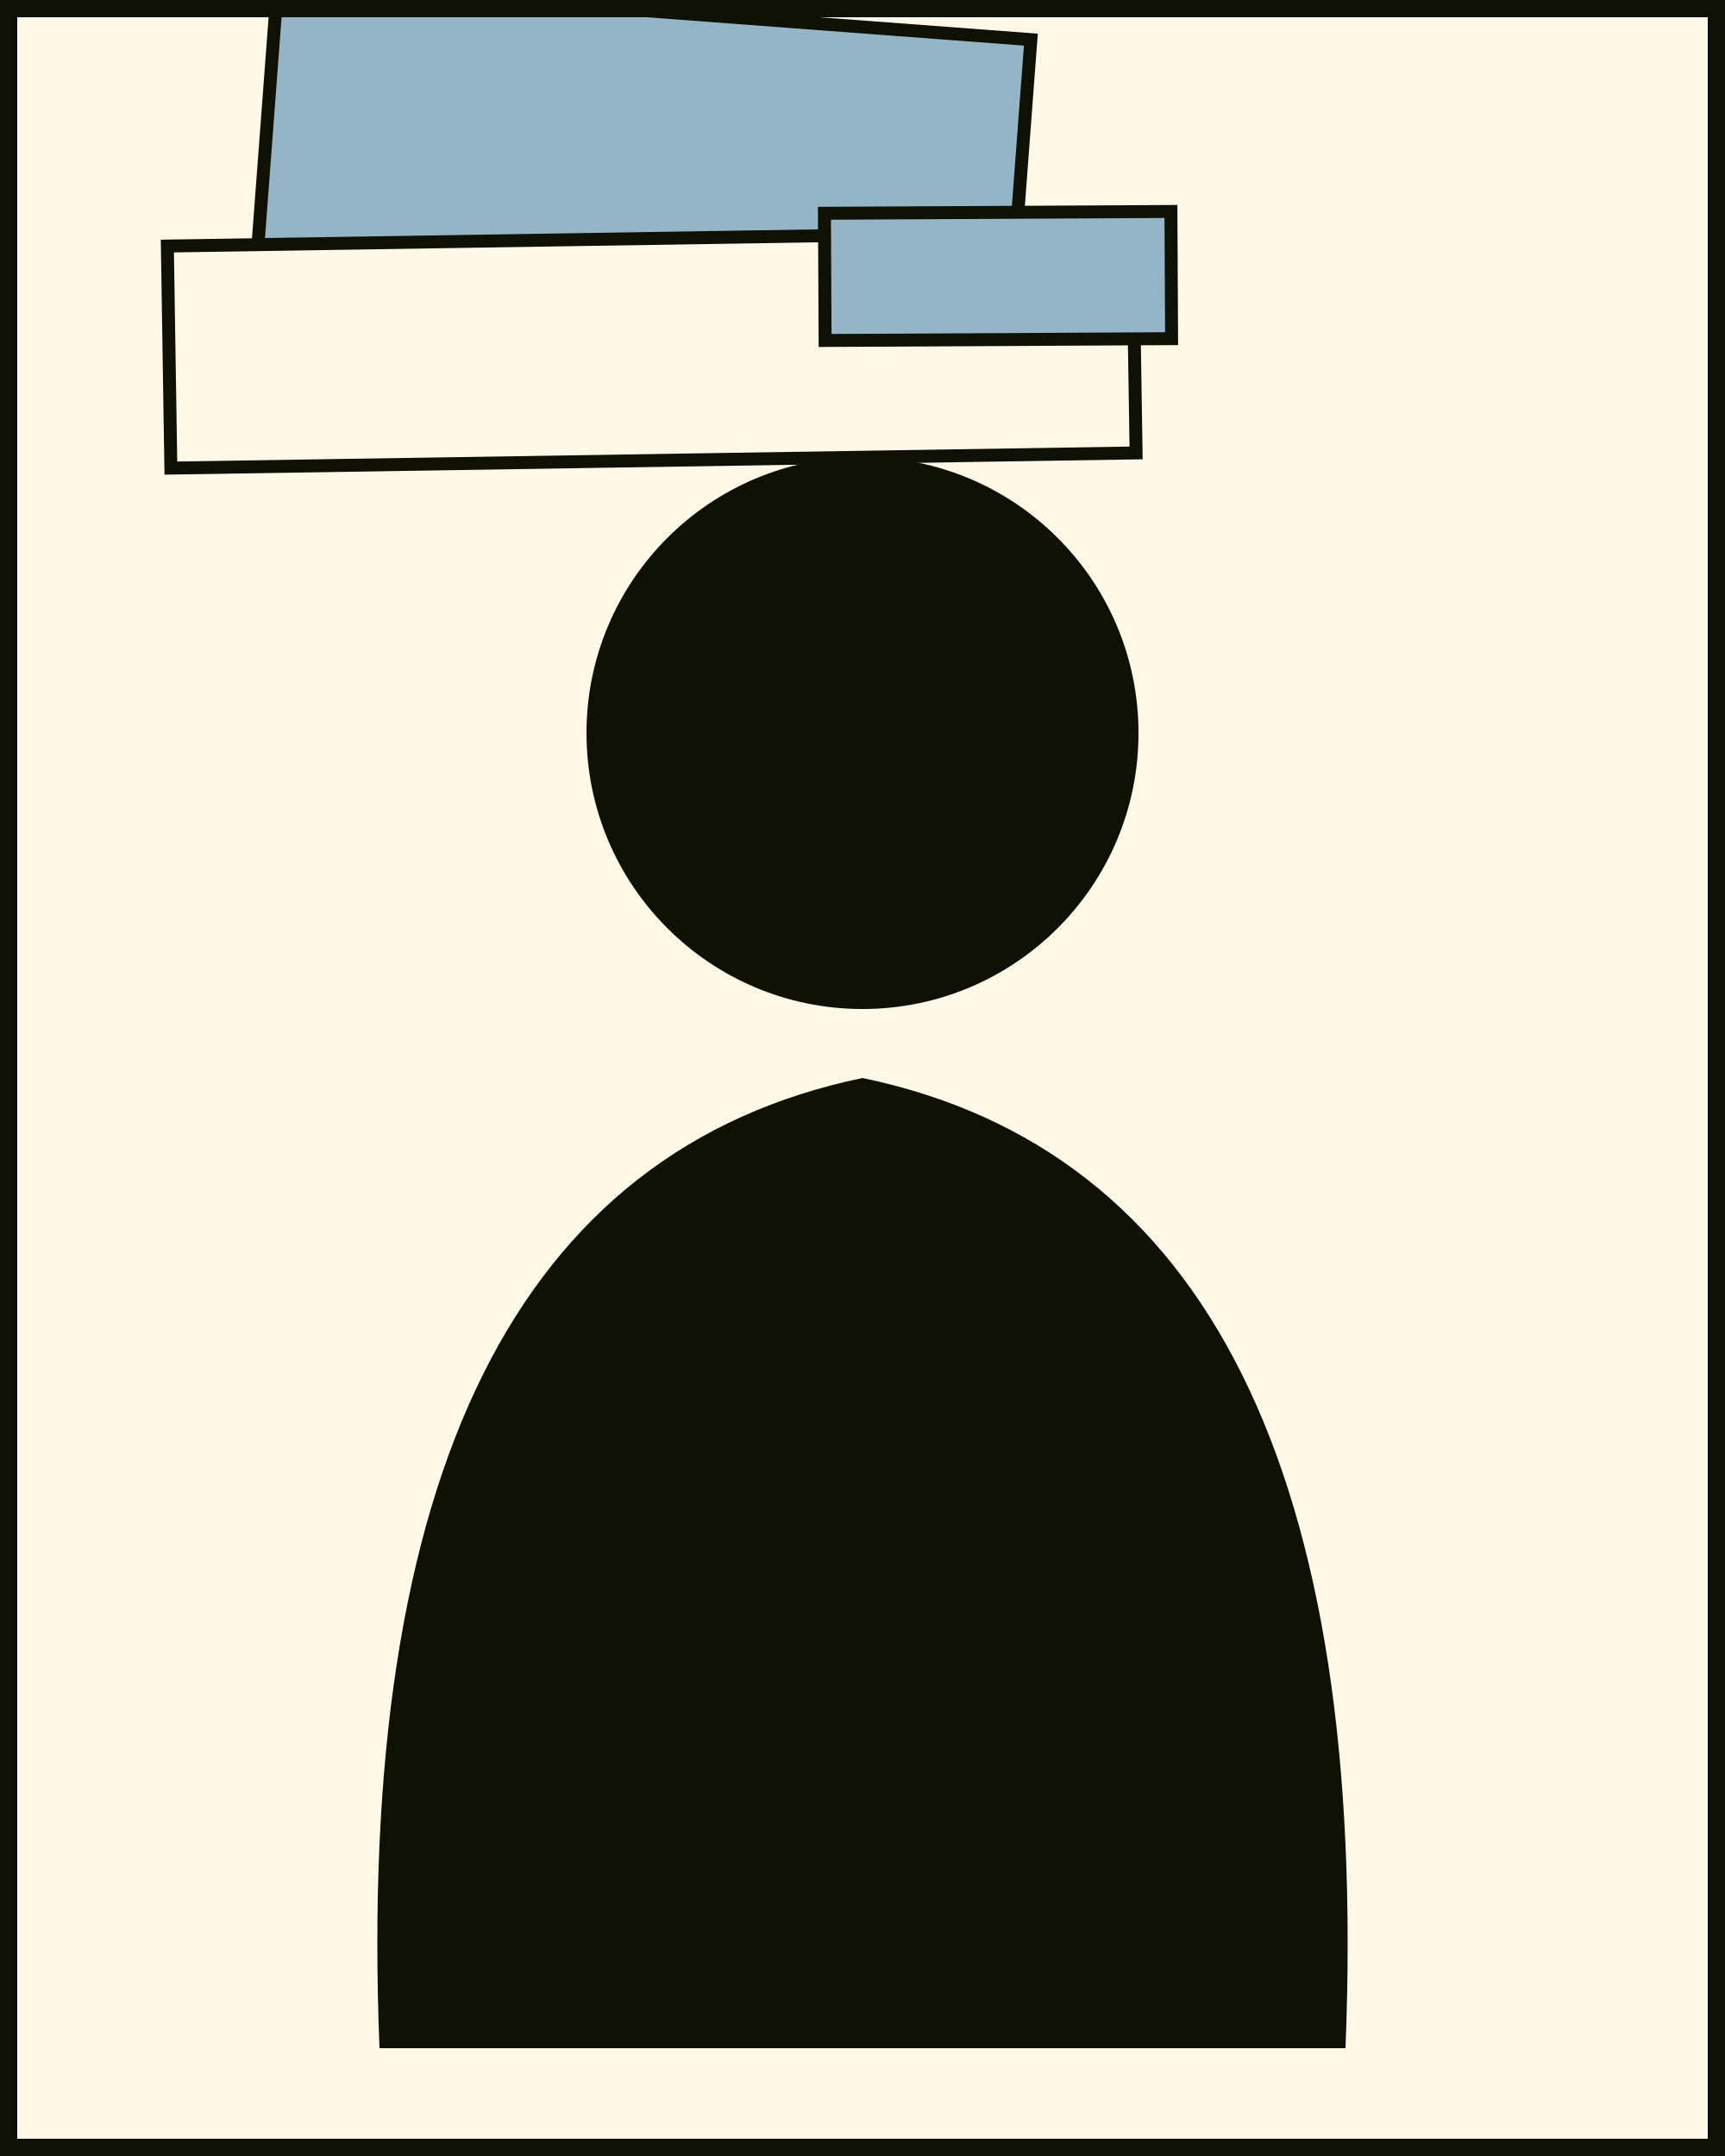
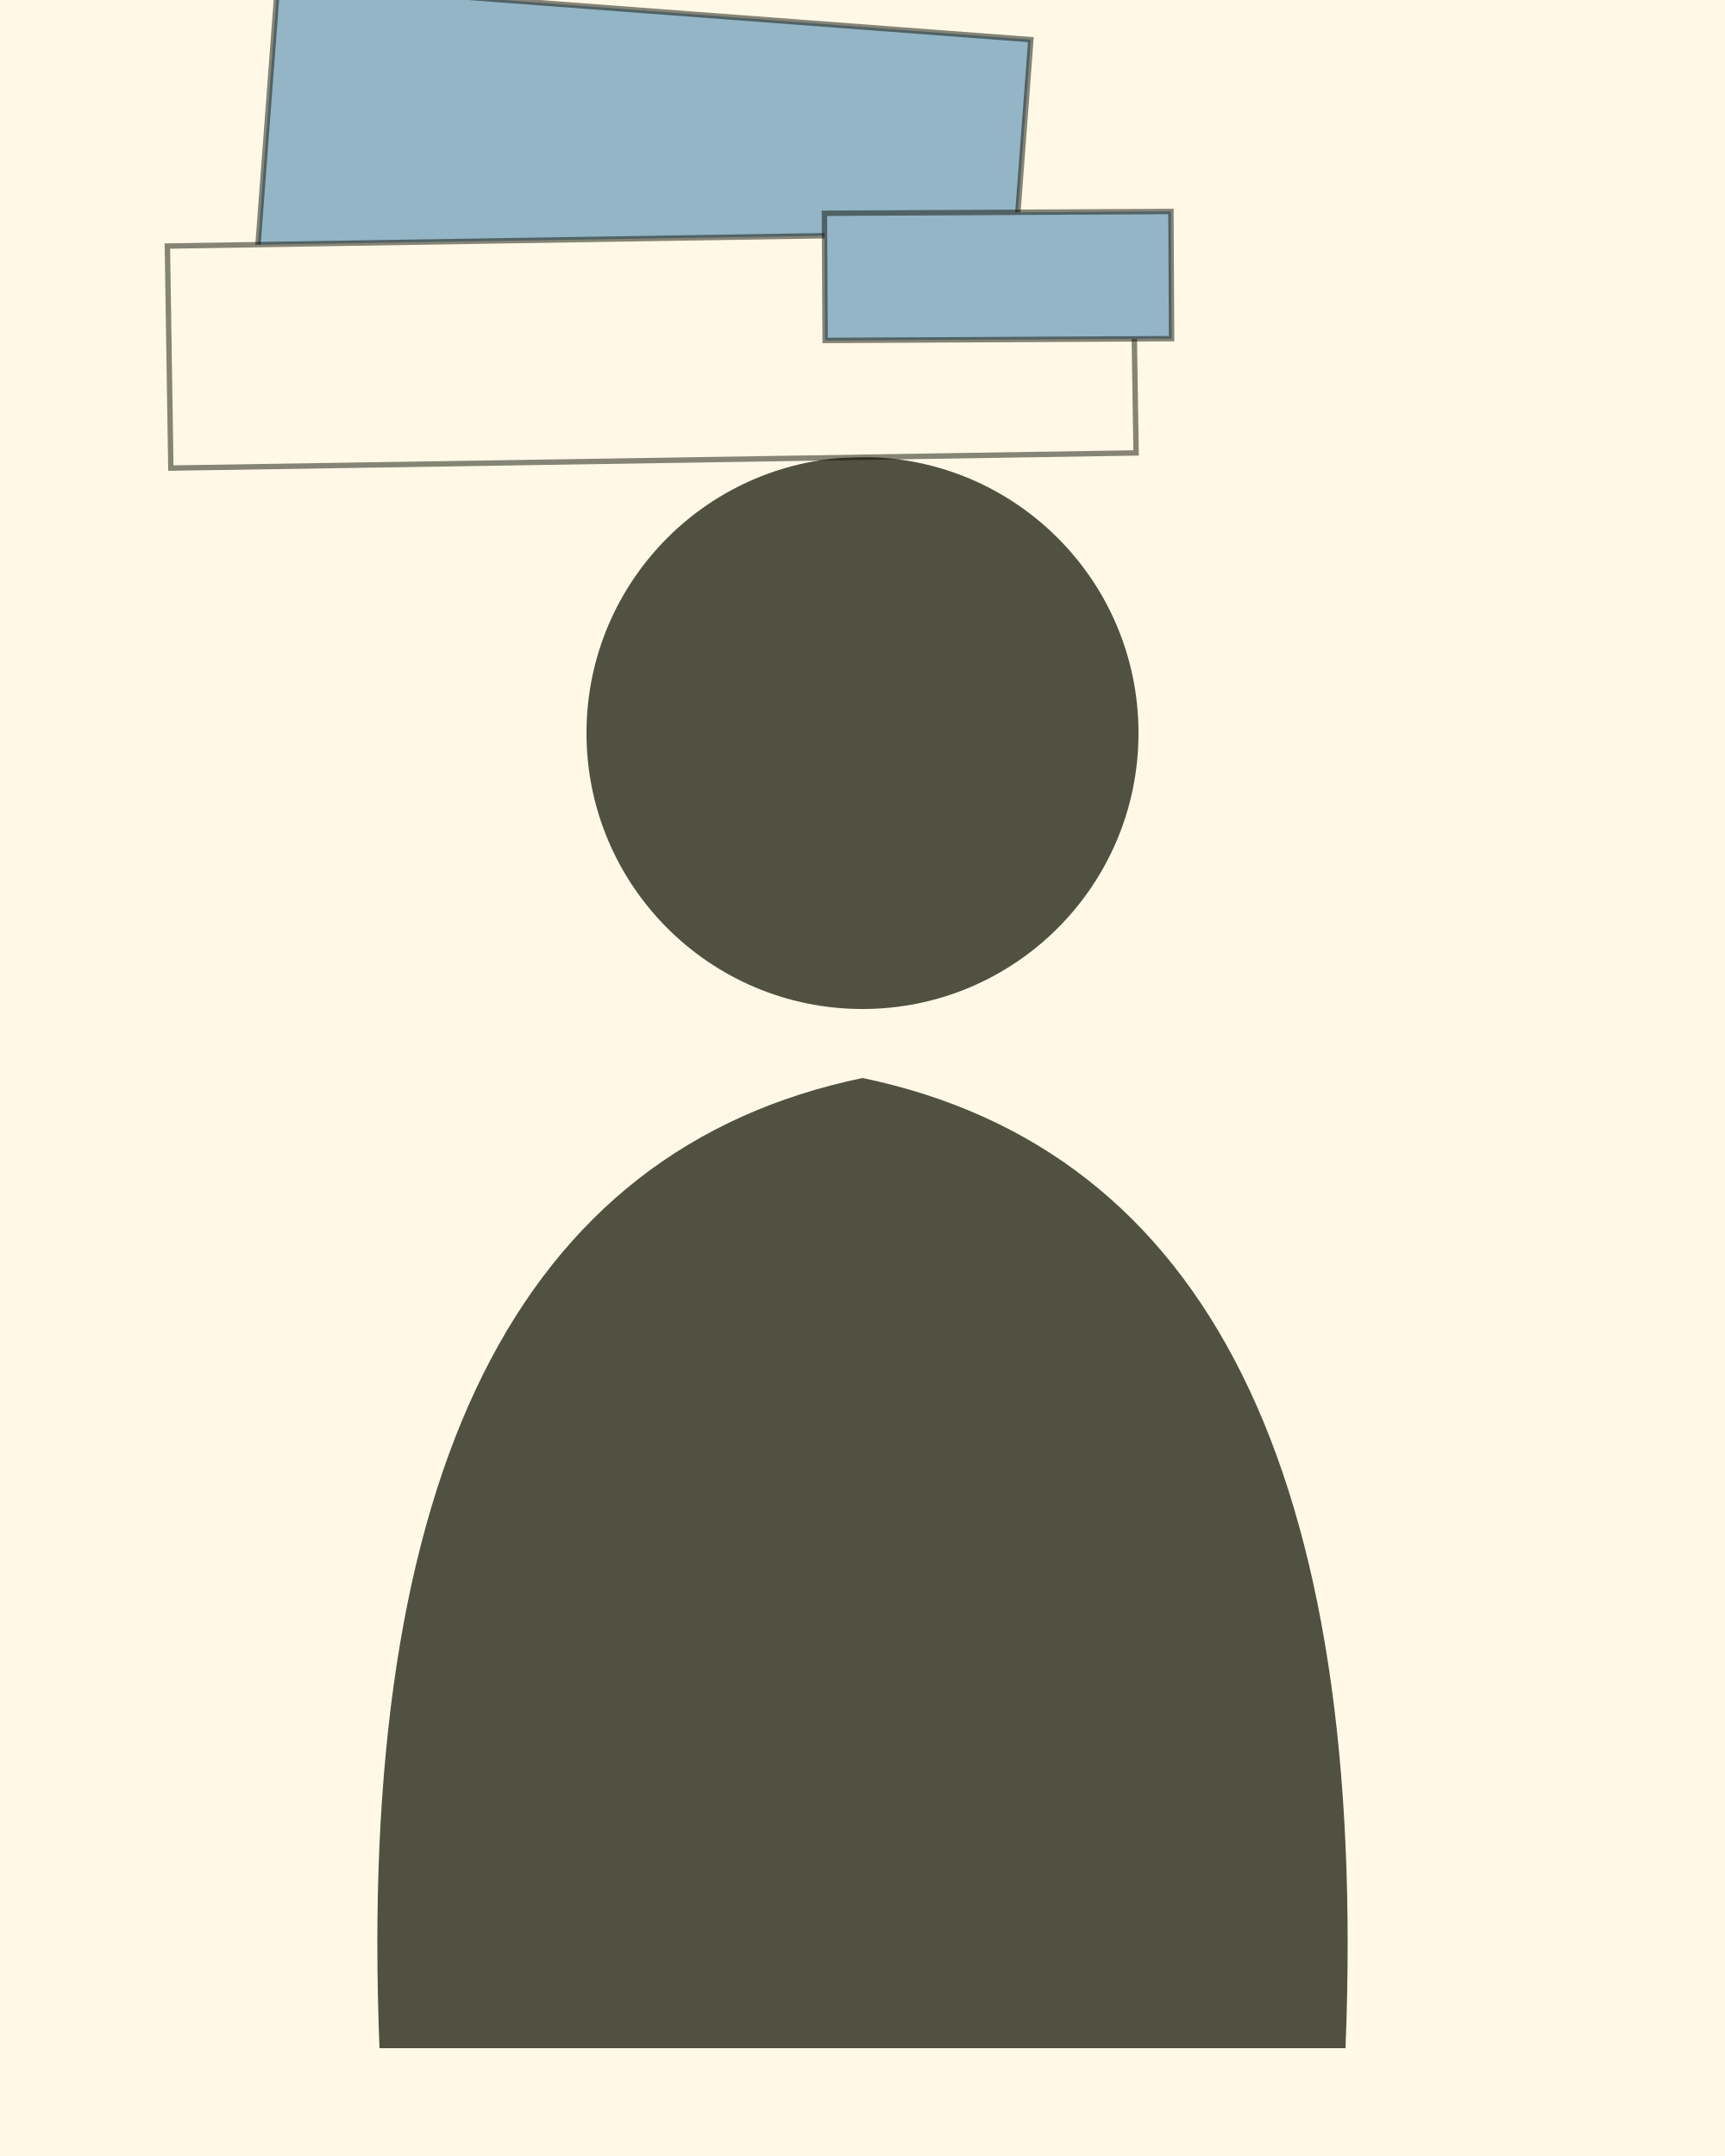
<svg xmlns="http://www.w3.org/2000/svg" width="800" height="1000" viewBox="0 0 800 1000">
  <rect width="800" height="1000" fill="#FFF8E7" />
-   <circle cx="400" cy="340" r="128" fill="#0E1104" />
-   <path d="M 176 950 Q 160 550 400 500 Q 640 550 624 950 Z" fill="#0E1104" />
-   <rect x="121.5" y="5.0" width="350.3" height="180.9" fill="#93B5C6" stroke="#0E1104" stroke-width="6" transform="rotate(4.3 296.7 95.4)" />
-   <rect x="78.4" y="110.6" width="447.7" height="103.0" fill="#FFF8E7" stroke="#0E1104" stroke-width="6" transform="rotate(-0.9 302.2 162.0)" />
-   <rect x="382.5" y="98.5" width="160.7" height="59.0" fill="#93B5C6" stroke="#0E1104" stroke-width="6" transform="rotate(-0.3 462.9 128.0)" />
-   <rect x="4" y="4" width="792" height="992" fill="none" stroke="#0E1104" stroke-width="8" />
+   <circle cx="400" cy="340" r="128" fill="#0E1104" fill-opacity="0.72" />
+   <path d="M 176 950 Q 160 550 400 500 Q 640 550 624 950 Z" fill="#0E1104" fill-opacity="0.72" />
+   <rect x="121.5" y="5.0" width="350.3" height="180.9" fill="#93B5C6" stroke="#0E1104" stroke-opacity="0.5" stroke-width="2.5" transform="rotate(4.3 296.7 95.4)" />
+   <rect x="78.4" y="110.6" width="447.7" height="103.0" fill="#FFF8E7" stroke="#0E1104" stroke-opacity="0.5" stroke-width="2.5" transform="rotate(-0.9 302.2 162.0)" />
+   <rect x="382.5" y="98.5" width="160.7" height="59.0" fill="#93B5C6" stroke="#0E1104" stroke-opacity="0.5" stroke-width="2.5" transform="rotate(-0.3 462.9 128.0)" />
</svg>
